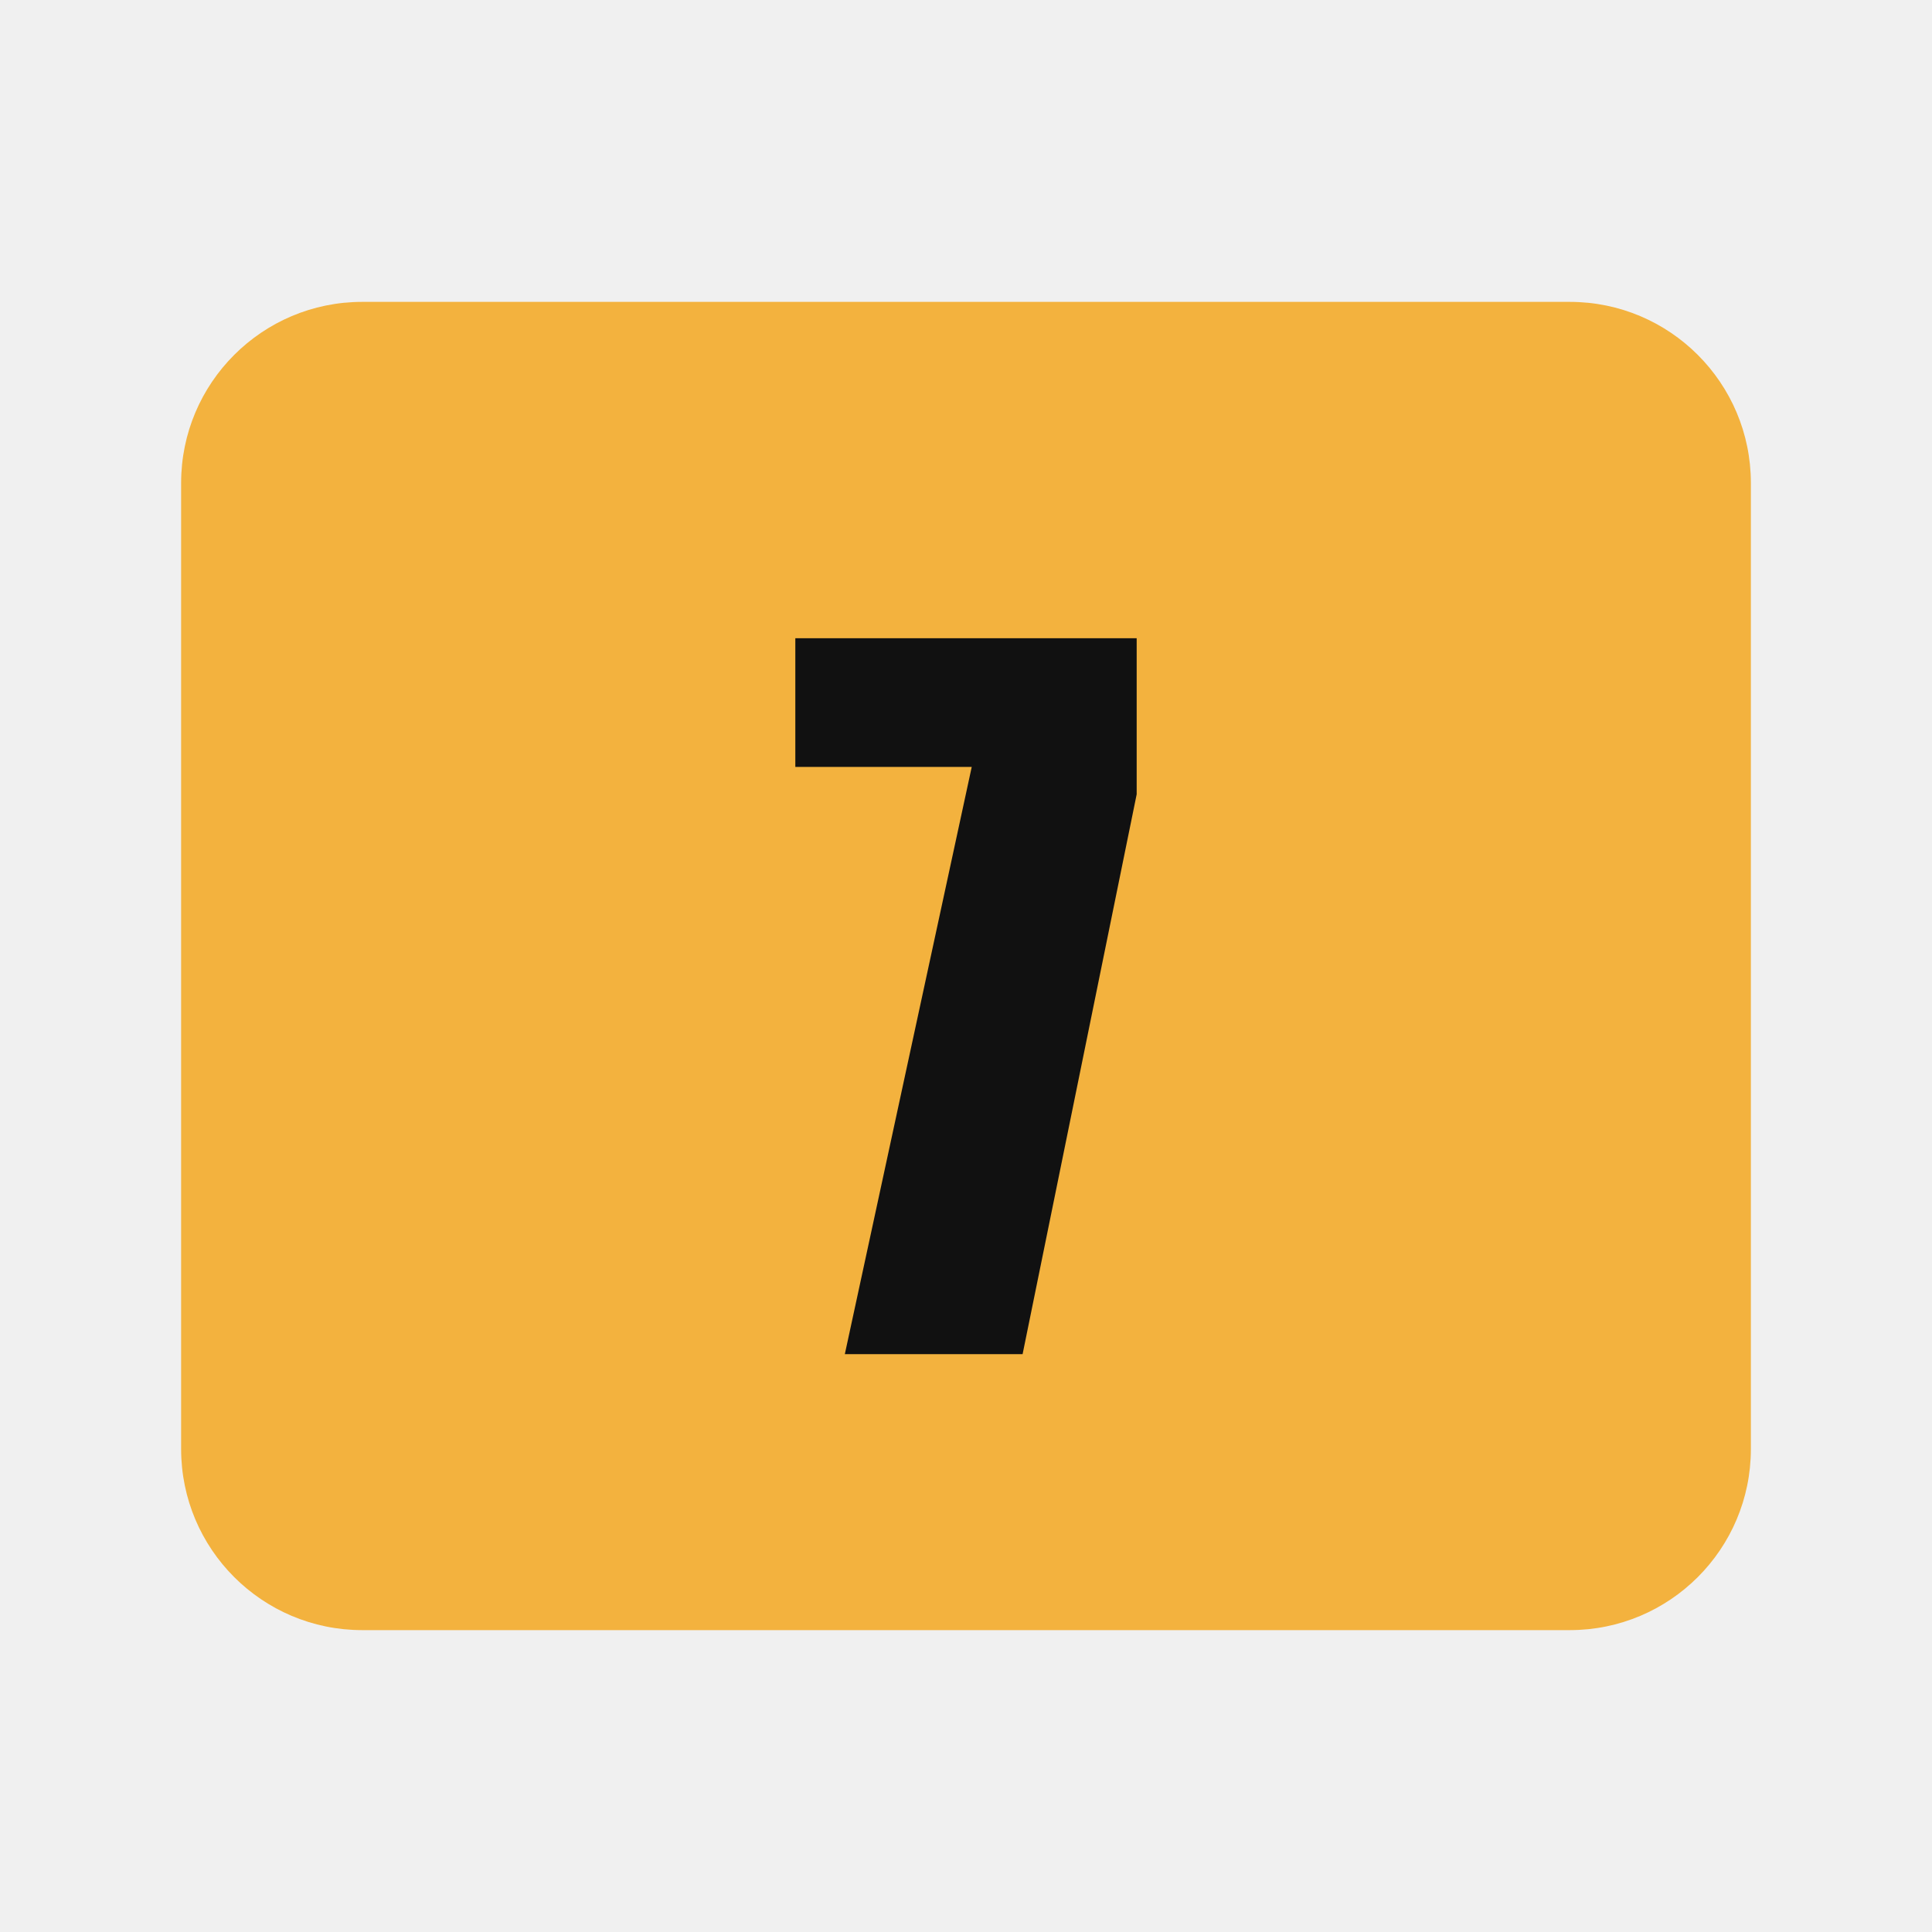
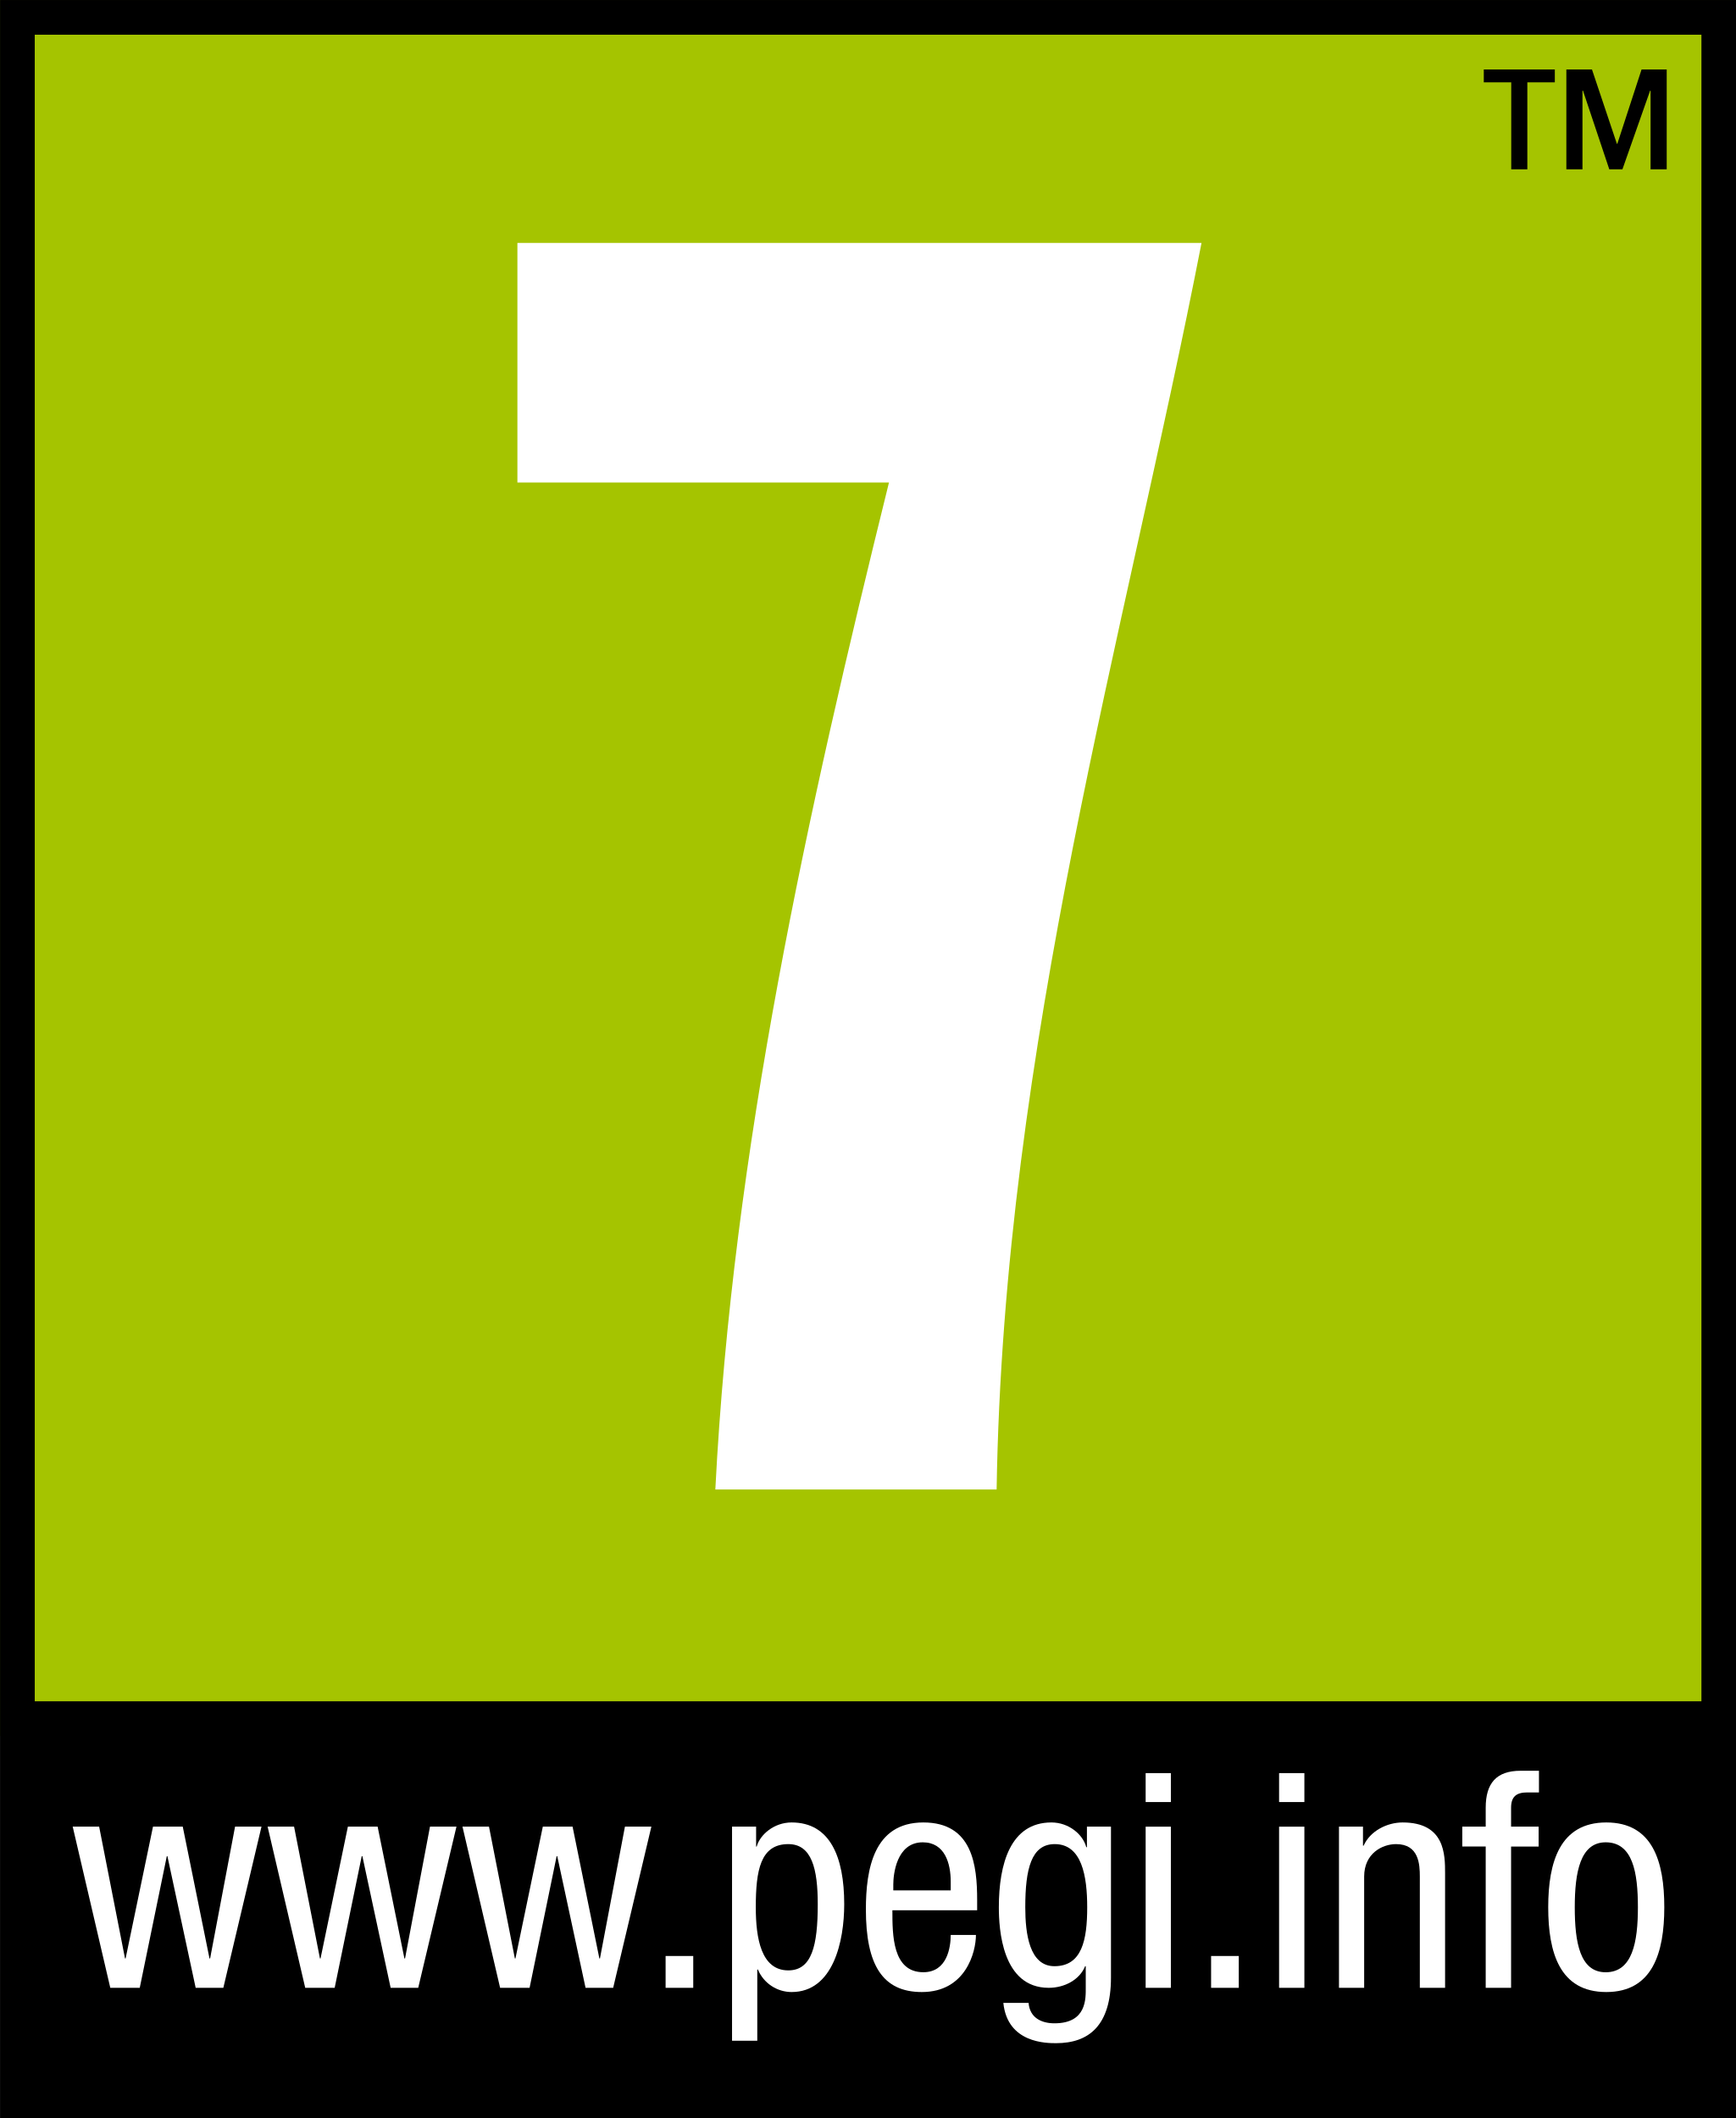
- <svg xmlns="http://www.w3.org/2000/svg" viewBox="0 0 512 512">
-   <rect x="48" y="80" width="416" height="352" rx="48" fill="#f3b23e" />
-   <path fill="#111111" d="M210.77 169.14L301.23 169.14L301.23 210.50L271 358.86L223.89 358.86L257.52 203.24L210.77 203.24" />
+ <svg xmlns="http://www.w3.org/2000/svg" xmlns:xlink="http://www.w3.org/1999/xlink" version="1.1" id="Ebene_1" x="0px" y="0px" width="425.623px" height="519.375px" viewBox="0 0 425.623 519.375" enable-background="new 0 0 425.623 519.375" xml:space="preserve">
+   <g>
+     <defs>
+       <rect id="SVGID_1_" y="-3.621" width="426.082" height="536.12" />
+     </defs>
+     <clipPath id="SVGID_2_">
+       <use xlink:href="#SVGID_1_" overflow="visible" />
+     </clipPath>
+     <rect y="0.003" clip-path="url(#SVGID_2_)" fill="#A5C400" width="425.717" height="425.712" />
+     <path clip-path="url(#SVGID_2_)" fill="#FFFFFF" d="M126.872,59.573h167.75c-18.741,96.225-48.536,196.696-50.243,305.68h-68.975   c4.261-83.44,22.571-166.038,42.578-246.929h-91.11V59.573z" />
+     <path clip-path="url(#SVGID_2_)" d="M0.009,519.375h425.708V0.003H0.009 M417.204,417.192H8.522V8.511h408.681V417.192z" />
+     <path clip-path="url(#SVGID_2_)" d="M381.254,17.033v3.159h-6.739v21.33h-3.949v-21.33h-6.729v-3.159H381.254z M408.691,41.522   h-3.959V22.234h-0.115l-6.787,19.288h-3.221l-6.452-19.288h-0.124v19.288h-3.95V17.033h6.279l6.106,18.219h0.115l5.943-18.219   h6.164V41.522z" />
+     <polygon clip-path="url(#SVGID_2_)" fill="#FFFFFF" points="27.043,487.452 34.267,487.452 40.905,455.165 41.049,455.165    47.98,487.452 54.763,487.452 64.119,447.927 57.639,447.927 51.522,480.243 51.369,480.243 44.812,447.927 37.517,447.927    30.801,480.243 30.653,480.243 24.311,447.927 17.826,447.927  " />
+     <polygon clip-path="url(#SVGID_2_)" fill="#FFFFFF" points="74.842,487.452 82.065,487.452 88.699,455.165 88.857,455.165    95.788,487.452 102.551,487.452 111.927,447.927 105.437,447.927 99.321,480.243 99.163,480.243 92.596,447.927 85.305,447.927    78.6,480.243 78.451,480.243 72.109,447.927 65.62,447.927  " />
+     <polygon clip-path="url(#SVGID_2_)" fill="#FFFFFF" points="122.63,487.452 129.858,487.452 136.492,455.165 136.641,455.165    143.582,487.452 150.354,487.452 159.72,447.927 153.24,447.927 147.114,480.243 146.966,480.243 140.399,447.927 133.104,447.927    126.393,480.243 126.245,480.243 119.903,447.927 113.403,447.927  " />
+     <rect x="163.21" y="479.648" clip-path="url(#SVGID_2_)" fill="#FFFFFF" width="6.778" height="7.804" />
+     <path clip-path="url(#SVGID_2_)" fill-rule="evenodd" clip-rule="evenodd" fill="#FFFFFF" d="M185.326,467.704   c0-9.012,1.107-15.492,7.972-15.492c5.751,0,7.223,6.059,7.223,14.744c0,10.181-1.472,16.221-7.223,16.221   C186.659,483.177,185.326,475.363,185.326,467.704 M179.502,500.432h6.188v-17.466h0.153c1.404,3.384,4.726,5.521,8.259,5.521   c10.248,0,12.908-12.539,12.908-21.531c0-11.715-3.533-20.055-12.908-20.055c-4.281,0-7.736,2.962-8.551,5.905h-0.148v-4.88h-5.901   V500.432z" />
+     <path clip-path="url(#SVGID_2_)" fill-rule="evenodd" clip-rule="evenodd" fill="#FFFFFF" d="M219.042,463.563v-1.477   c0-2.339,0.729-10.314,7.219-10.314c5.455,0,6.864,5.225,6.864,9.653v2.138H219.042z M239.605,468.433v-2.502   c0-8.484-1.112-19.029-13.201-19.029c-12.155,0-14.083,11.427-14.083,21.32c0,13.564,4.055,20.266,13.718,20.266   c10.766,0,13.268-9.807,13.268-14.006h-6.183c0,2.943-0.825,9.146-6.721,9.146c-7.583,0-7.583-9.146-7.583-15.194H239.605z" />
+     <path clip-path="url(#SVGID_2_)" fill-rule="evenodd" clip-rule="evenodd" fill="#FFFFFF" d="M258.634,452.212   c6.634,0,7.956,7.813,7.956,15.492c0,8.091-1.322,14.446-8.033,14.446c-6.174,0-7.151-8.043-7.151-14.446   C251.406,458.271,252.882,452.212,258.634,452.212 M272.419,447.927h-5.896v5.033h-0.163c-0.806-3.106-4.267-6.059-8.552-6.059   c-10.018,0-12.884,10.104-12.884,20.803c0,5.234,0.729,19.748,12.232,19.748c3.911,0,7.593-1.994,8.925-5.302h0.153v5.167   c0,2.723,0.288,8.839-7.679,8.839c-3.24,0-6.059-1.399-6.337-5.004h-6.192c1.016,9.874,10.535,9.874,12.951,9.874   c7.976,0,13.44-4.275,13.44-16.076V447.927z" />
+     <path clip-path="url(#SVGID_2_)" fill-rule="evenodd" clip-rule="evenodd" fill="#FFFFFF" d="M280.922,487.452h6.184v-39.516   h-6.184V487.452z M280.922,441.897h6.184v-7.095h-6.184V441.897z" />
+     <rect x="296.97" y="479.648" clip-path="url(#SVGID_2_)" fill="#FFFFFF" width="6.787" height="7.804" />
+     <path clip-path="url(#SVGID_2_)" fill-rule="evenodd" clip-rule="evenodd" fill="#FFFFFF" d="M313.641,487.452h6.202v-39.516   h-6.202V487.452z M313.641,441.897h6.202v-7.095h-6.202V441.897z" />
+     <path clip-path="url(#SVGID_2_)" fill="#FFFFFF" d="M328.328,487.452h6.174v-27.273c0-5.752,4.506-7.967,7.822-7.967   c5.599,0,5.829,4.946,5.829,7.967v27.273h6.192v-28.021c0-4.63,0-12.529-10.411-12.529c-3.815,0-7.947,2.07-9.567,5.694h-0.153   v-4.669h-5.886V487.452z" />
+     <path clip-path="url(#SVGID_2_)" fill="#FFFFFF" d="M364.306,487.452h6.222v-34.646h6.758v-4.88h-6.758v-4.63   c0-2.732,1.304-3.758,3.969-3.758h2.866v-5.312h-4.496c-5.982,0-8.561,3.097-8.561,9.069v4.63h-5.743v4.88h5.743V487.452z" />
+     <path clip-path="url(#SVGID_2_)" fill-rule="evenodd" clip-rule="evenodd" fill="#FFFFFF" d="M379.634,467.704   c0,11.12,2.818,20.783,14.236,20.783c11.36,0,14.227-9.663,14.227-20.783c0-11.149-2.8-20.803-14.227-20.803   C382.53,446.901,379.634,456.555,379.634,467.704 M393.727,483.637c-6.347,0-7.583-7.401-7.583-15.933   c0-8.57,1.332-15.933,7.583-15.933c6.634,0,7.899,7.362,7.899,15.933C401.626,476.235,400.293,483.637,393.727,483.637" />
+   </g>
</svg>
